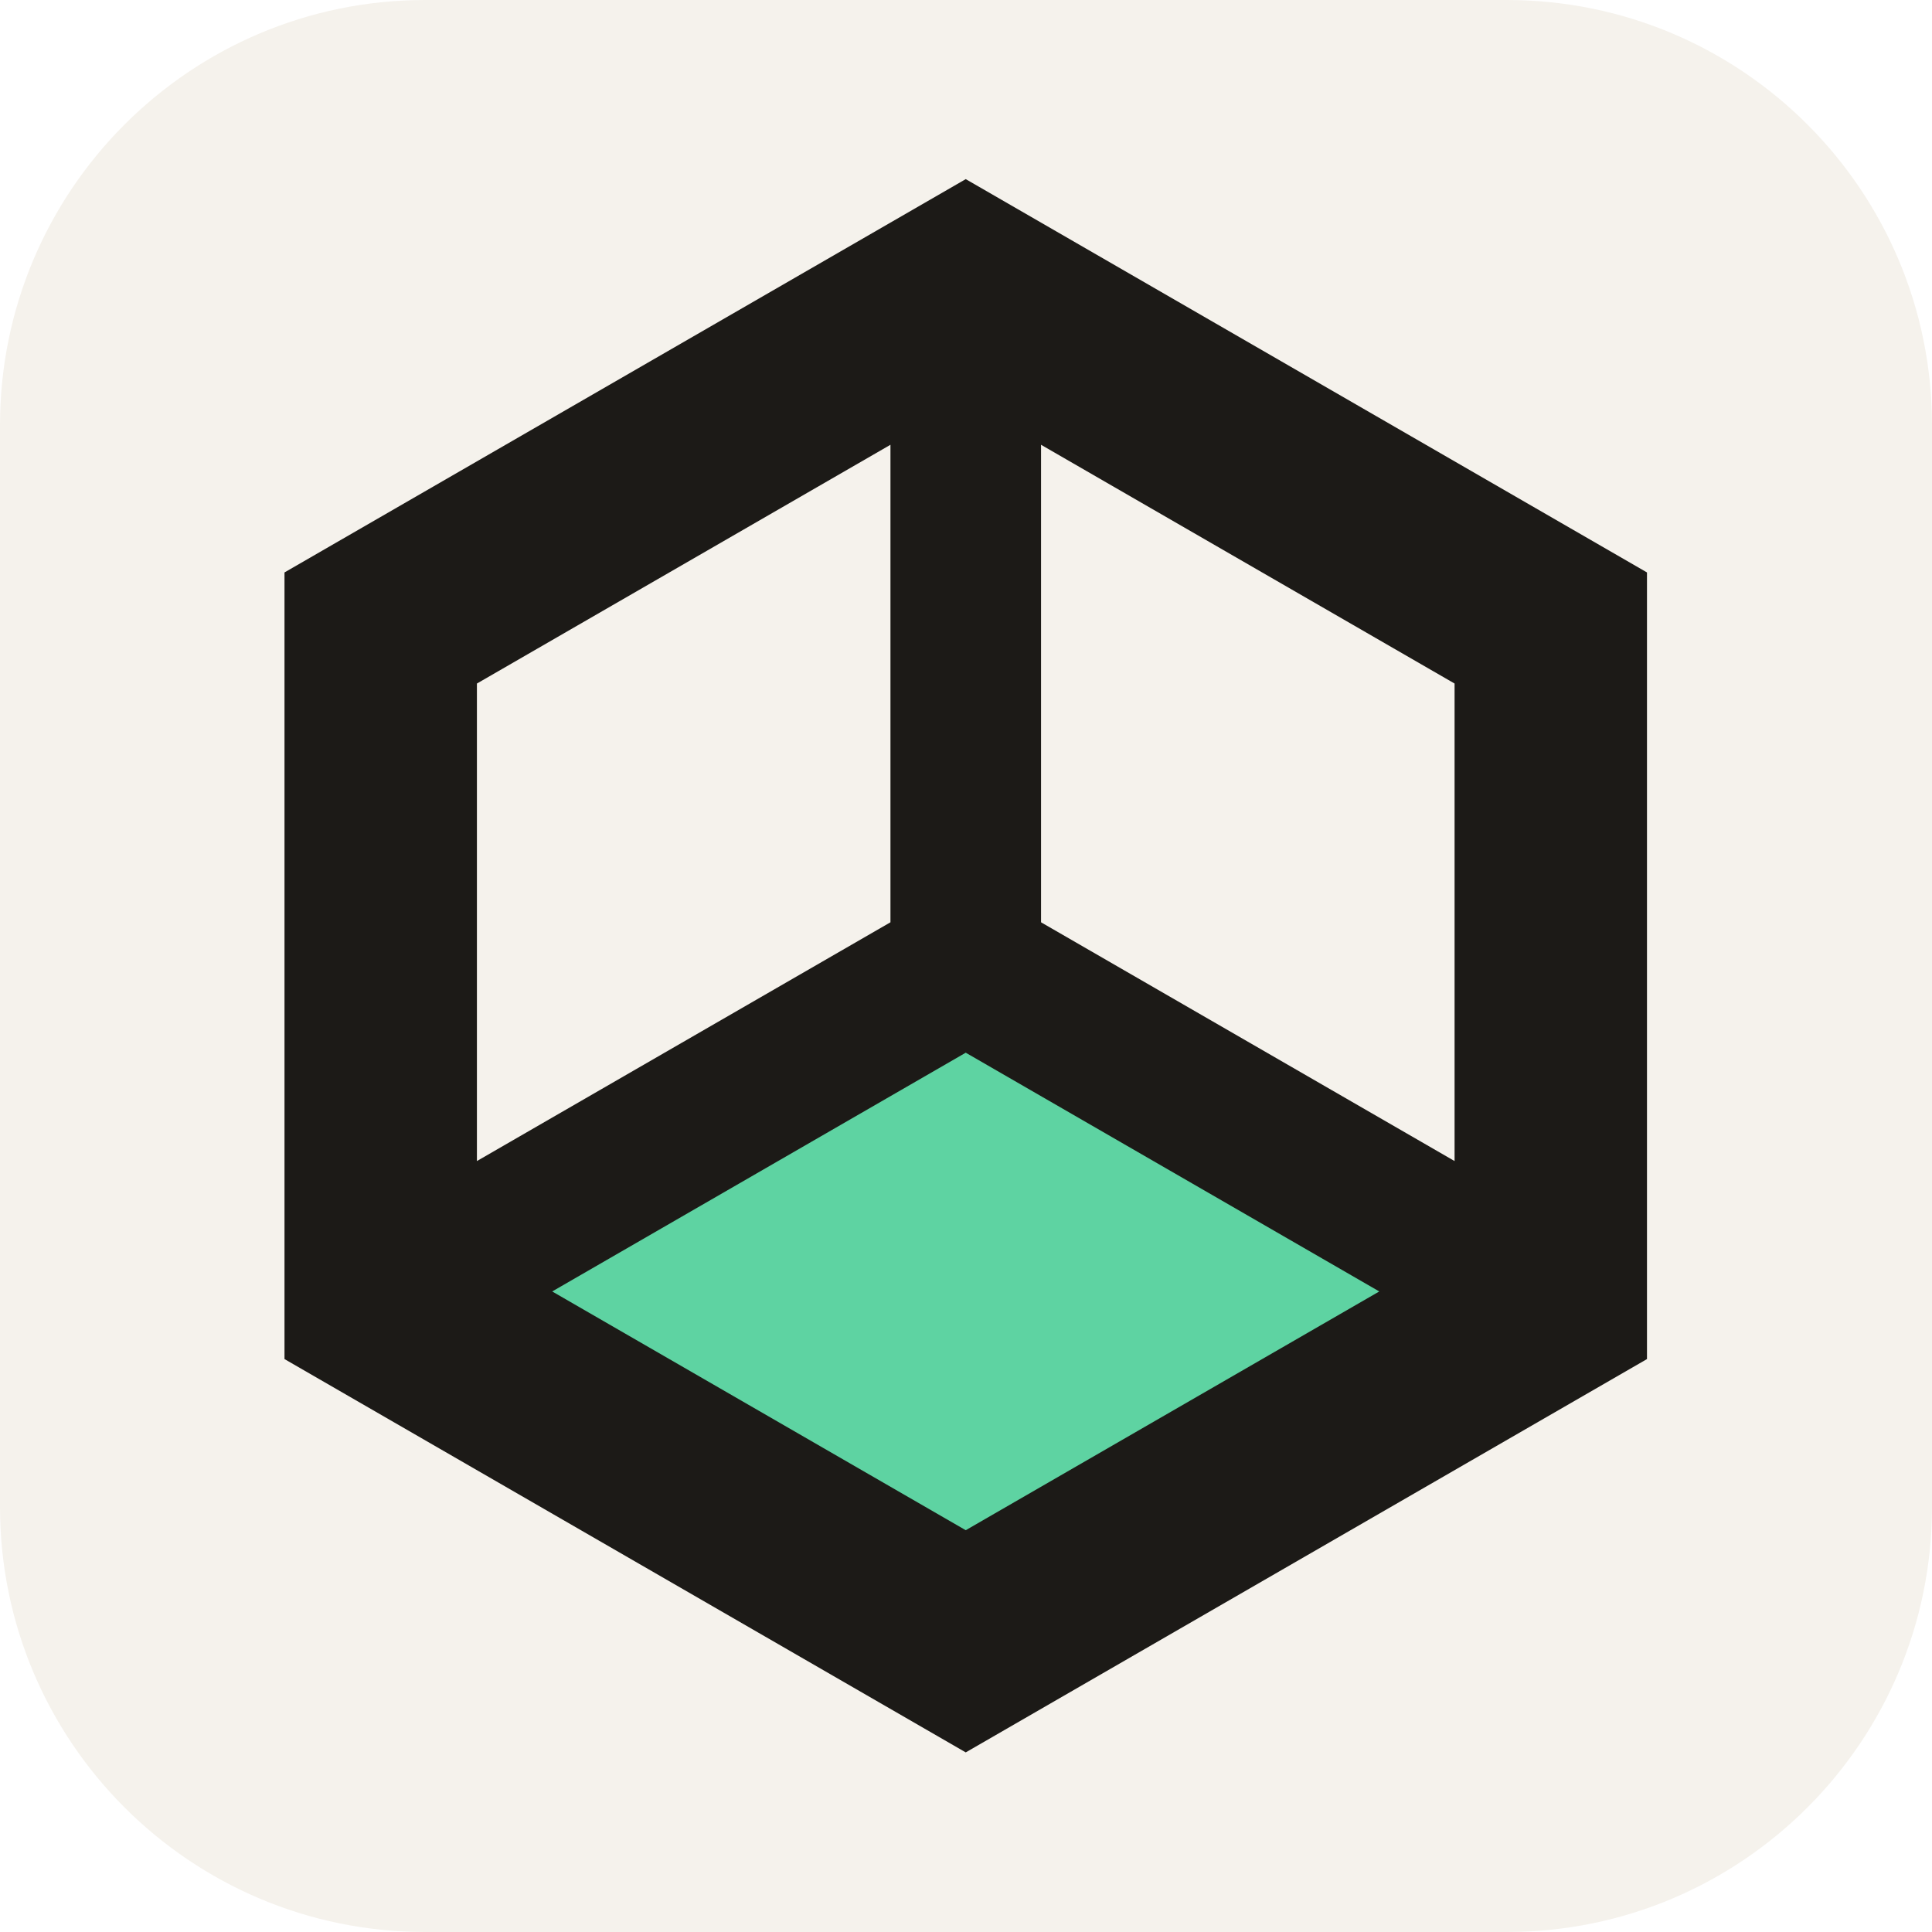
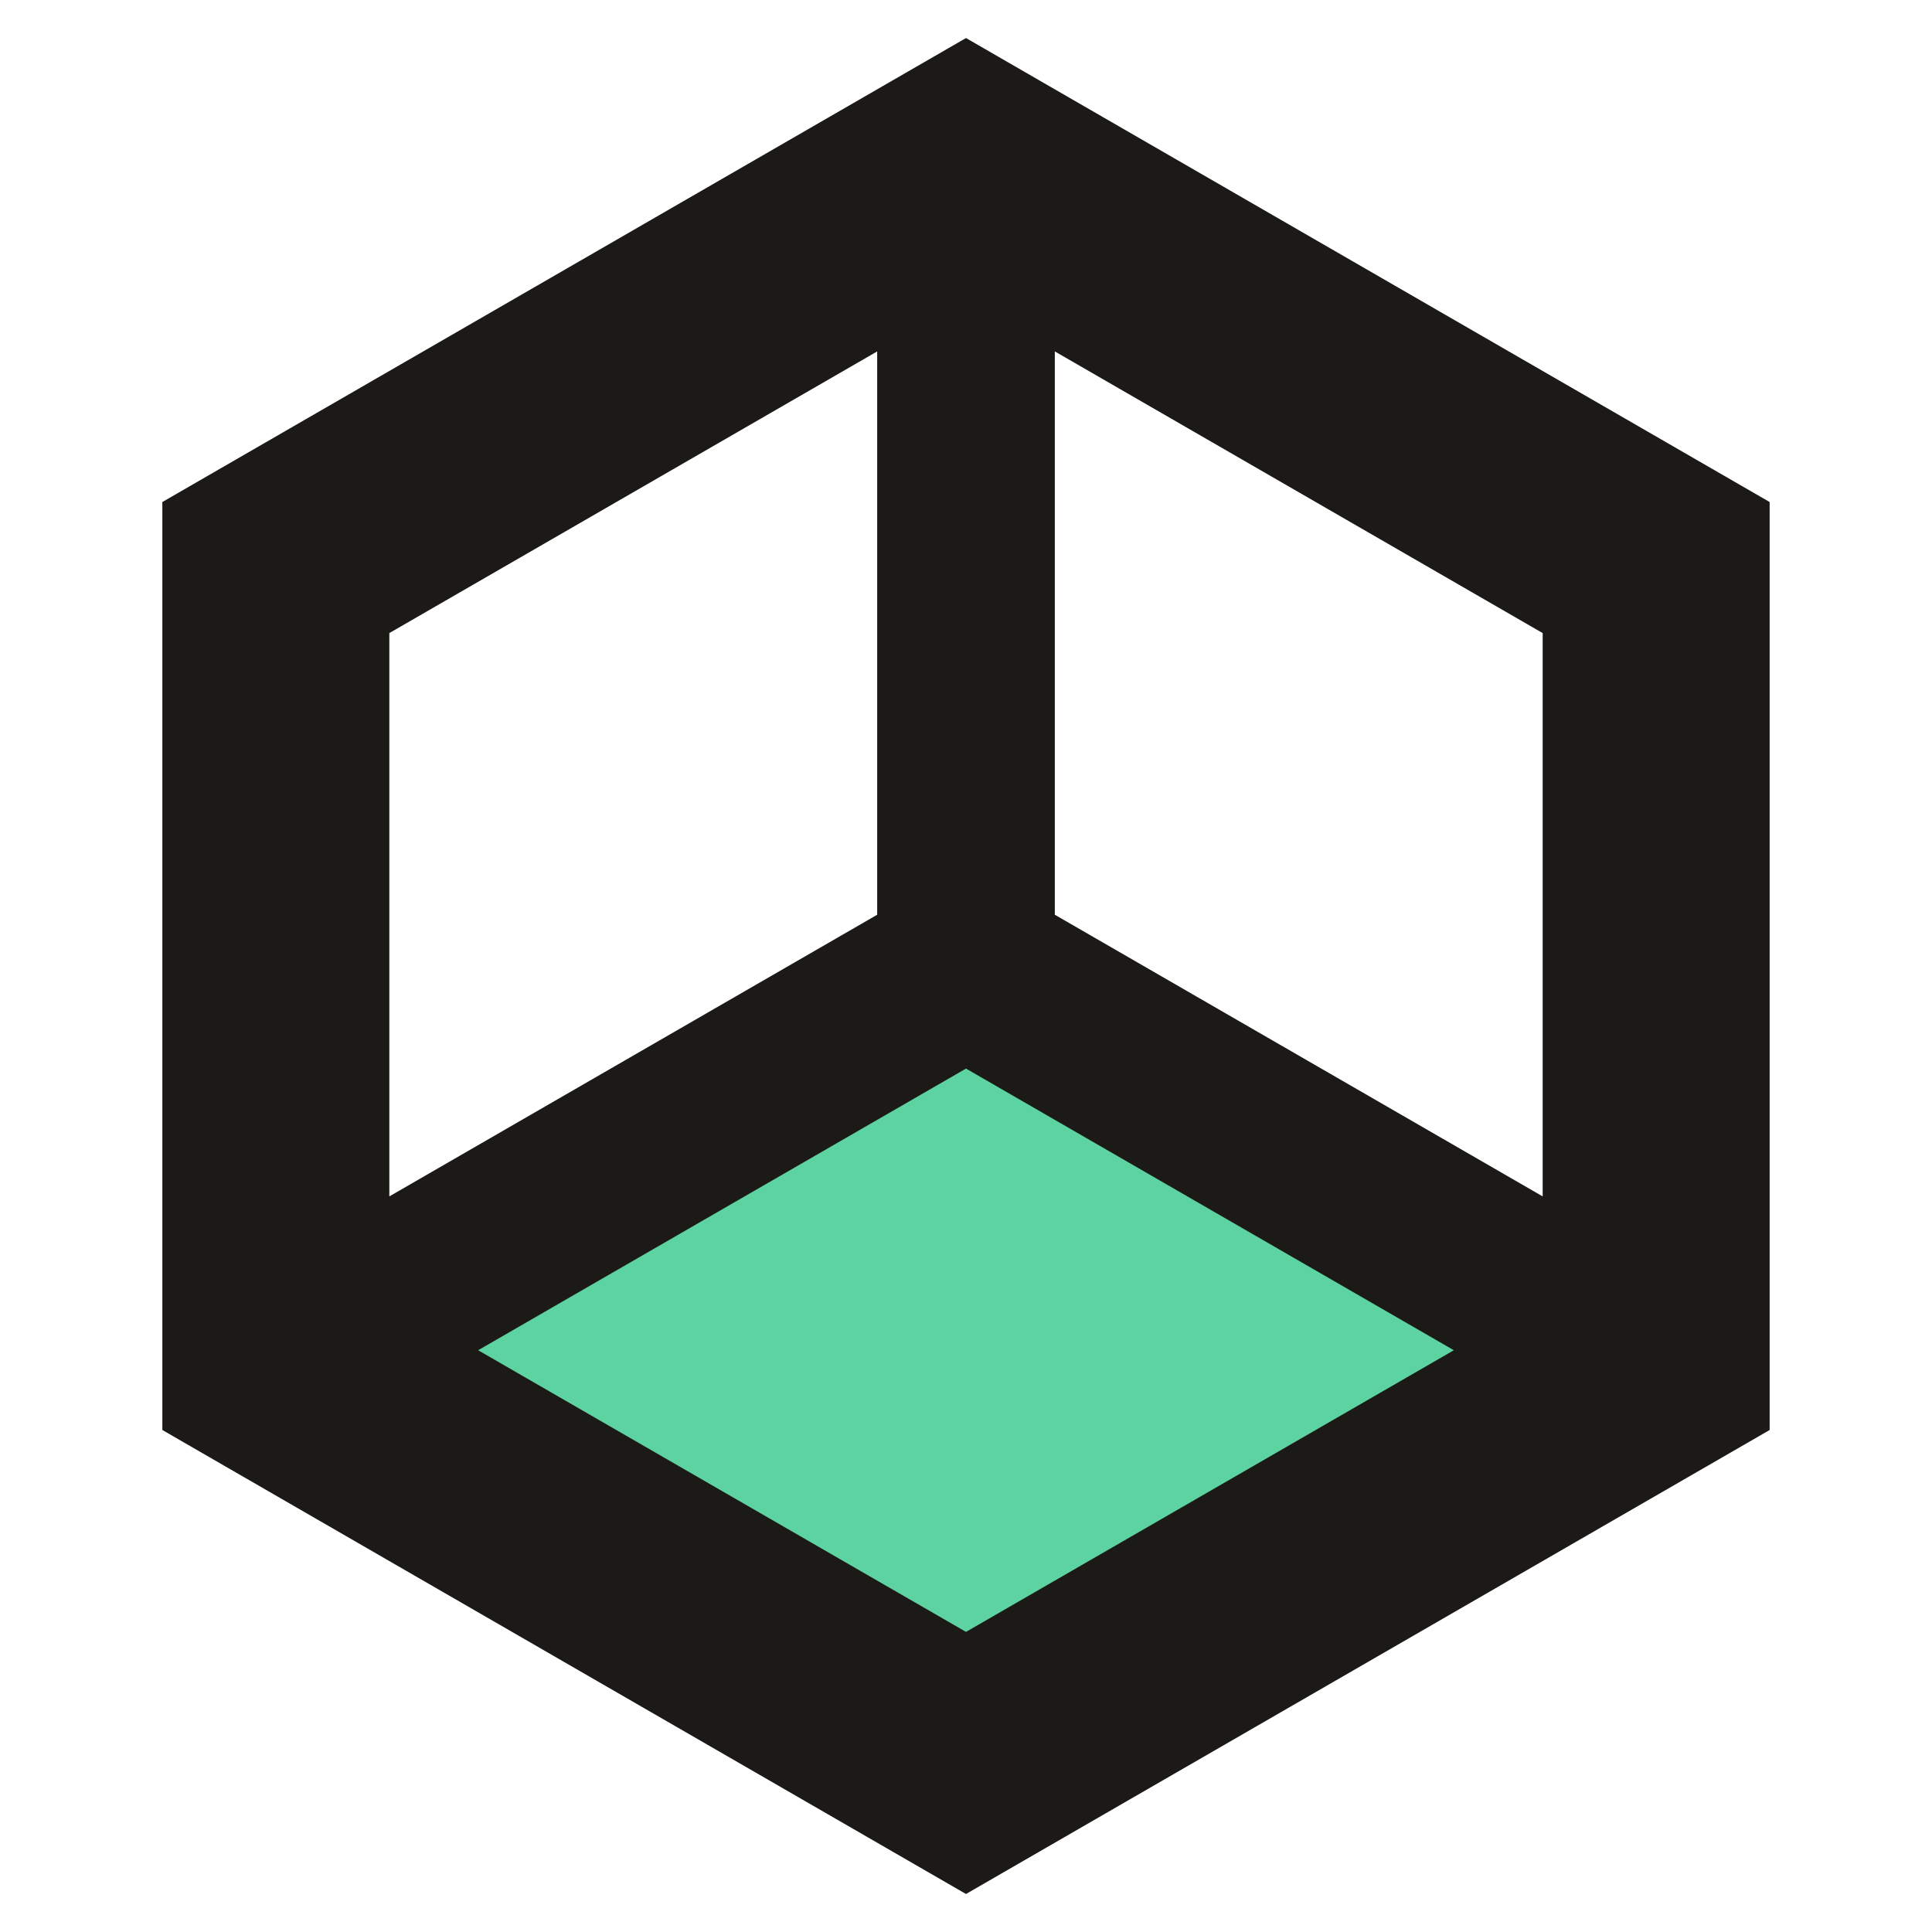
- <svg xmlns="http://www.w3.org/2000/svg" viewBox="98.8 -42.0 453.0 453.0">
-   <rect x="98.8" y="-42.0" width="453.0" height="453.0" rx="99.7" fill="#F5F2EC" />
+ <svg xmlns="http://www.w3.org/2000/svg" viewBox="133.24 -7.56 384 384">
+   <style>@media (prefers-color-scheme:dark){.k{fill:#F5F2EC}}</style>
  <g transform="matrix(0.882812,0,0,0.464493,0,-1.652719)">
    <g transform="matrix(1.049113,0,0,1.044562,-1.110971,6.175952)">
      <g transform="matrix(9.256859,0,0,18.13667,167.0875,33.04238)">
        <path d="M4,28L20,19L36,28L20,37L4,28Z" fill="#5ED3A2" />
      </g>
      <g transform="matrix(3.914338,0,0,3.823586,-2390.423,-329.8649)">
-         <path d="M744.727,135.326L744.727,234.747L700.667,284.458L656.607,234.747L656.607,135.326L700.667,85.616L744.727,135.326ZM673.921,226.201L700.667,256.377L727.413,226.201L700.667,196.025L673.921,226.201ZM695.798,119.191L669.052,149.367L669.052,209.719L695.798,179.543L695.798,119.191ZM705.537,179.543L732.283,209.719L732.283,149.367L705.537,119.191L705.537,179.543Z" fill="#1C1A17" fill-rule="evenodd" />
+         <path d="M744.727,135.326L744.727,234.747L700.667,284.458L656.607,234.747L656.607,135.326L700.667,85.616L744.727,135.326ZM673.921,226.201L700.667,256.377L727.413,226.201L700.667,196.025L673.921,226.201ZM695.798,119.191L669.052,149.367L669.052,209.719L695.798,179.543L695.798,119.191ZM705.537,179.543L732.283,209.719L732.283,149.367L705.537,119.191L705.537,179.543Z" class="k" fill="#1C1A17" fill-rule="evenodd" />
      </g>
    </g>
  </g>
</svg>
